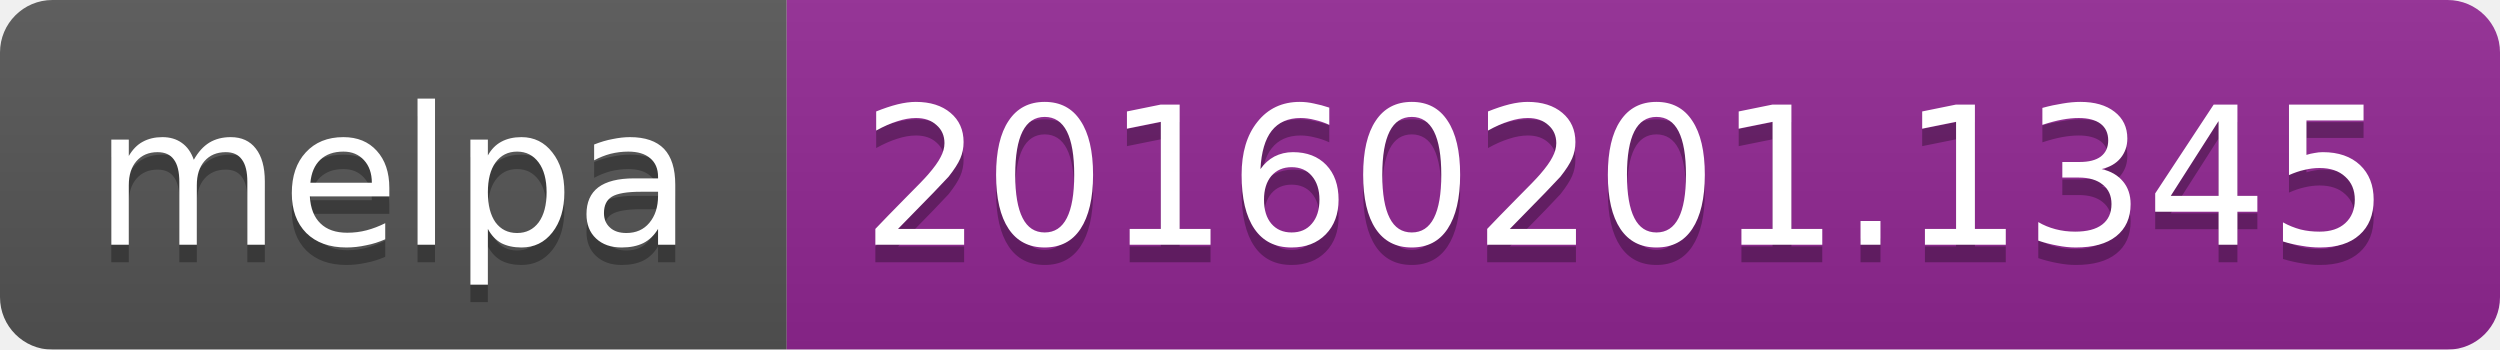
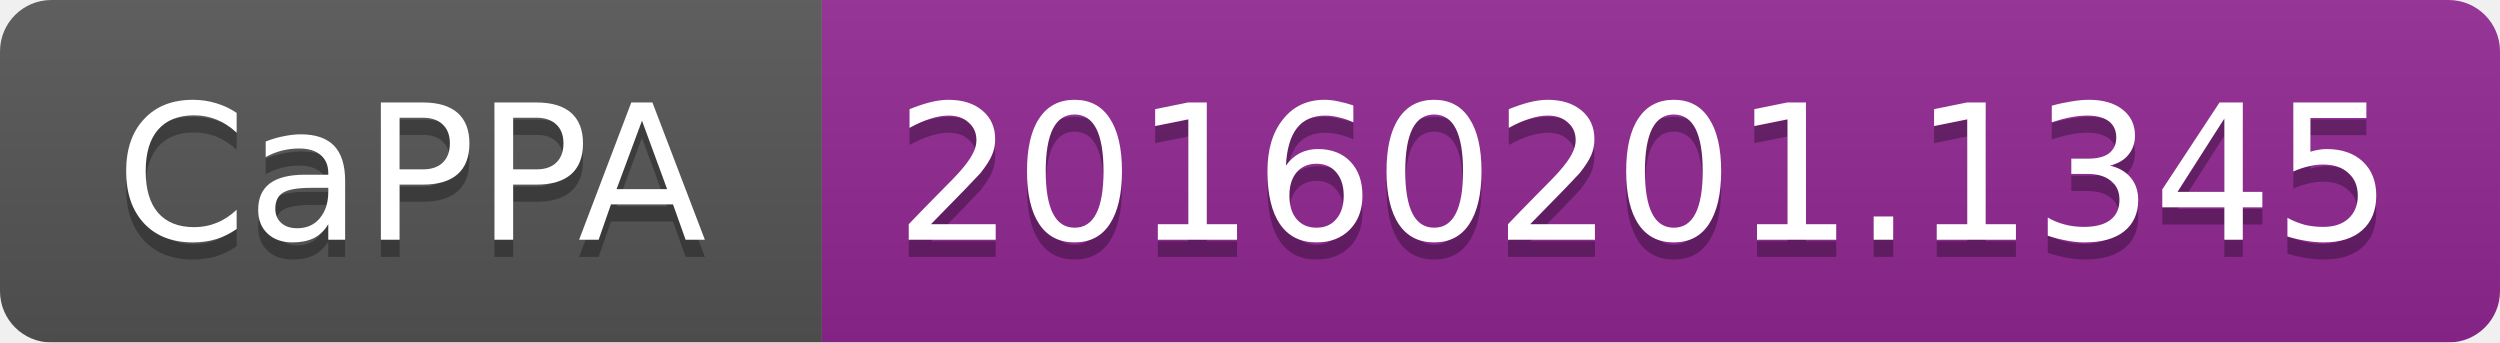
- <svg xmlns="http://www.w3.org/2000/svg" width="143" height="20">
+ <svg xmlns="http://www.w3.org/2000/svg" width="146" height="20">
  <linearGradient id="b" x2="0" y2="100%">
    <stop offset="0" stop-color="#bbb" stop-opacity=".1" />
    <stop offset="1" stop-opacity=".1" />
  </linearGradient>
  <mask id="a">
-     <rect width="143" height="20" rx="3" fill="#fff" />
+     <rect width="146" height="20" rx="3" fill="#fff" />
  </mask>
  <g mask="url(#a)">
-     <path fill="#555" d="M0 0h45v20H0z" />
-     <path fill="#922793" d="M45 0h98v20H45z" />
-     <path fill="url(#b)" d="M0 0h143v20H0z" />
+     <path fill="#555" d="M0 0h48v20H0z" />
+     <path fill="#922793" d="M48 0h98v20H48z" />
+     <path fill="url(#b)" d="M0 0h146v20H0z" />
  </g>
  <g fill="#fff" text-anchor="middle" font-family="DejaVu Sans,Verdana,Geneva,sans-serif" font-size="11">
-     <text x="22.5" y="15" fill="#010101" fill-opacity=".3">melpa</text>
-     <text x="22.5" y="14">melpa</text>
-     <text x="93" y="15" fill="#010101" fill-opacity=".3">20160201.1345</text>
-     <text x="93" y="14">20160201.1345</text>
+     <text x="24" y="15" fill="#010101" fill-opacity=".3">CaPPA</text>
+     <text x="24" y="14">CaPPA</text>
+     <text x="96" y="15" fill="#010101" fill-opacity=".3">20160201.1345</text>
+     <text x="96" y="14">20160201.1345</text>
  </g>
</svg>
